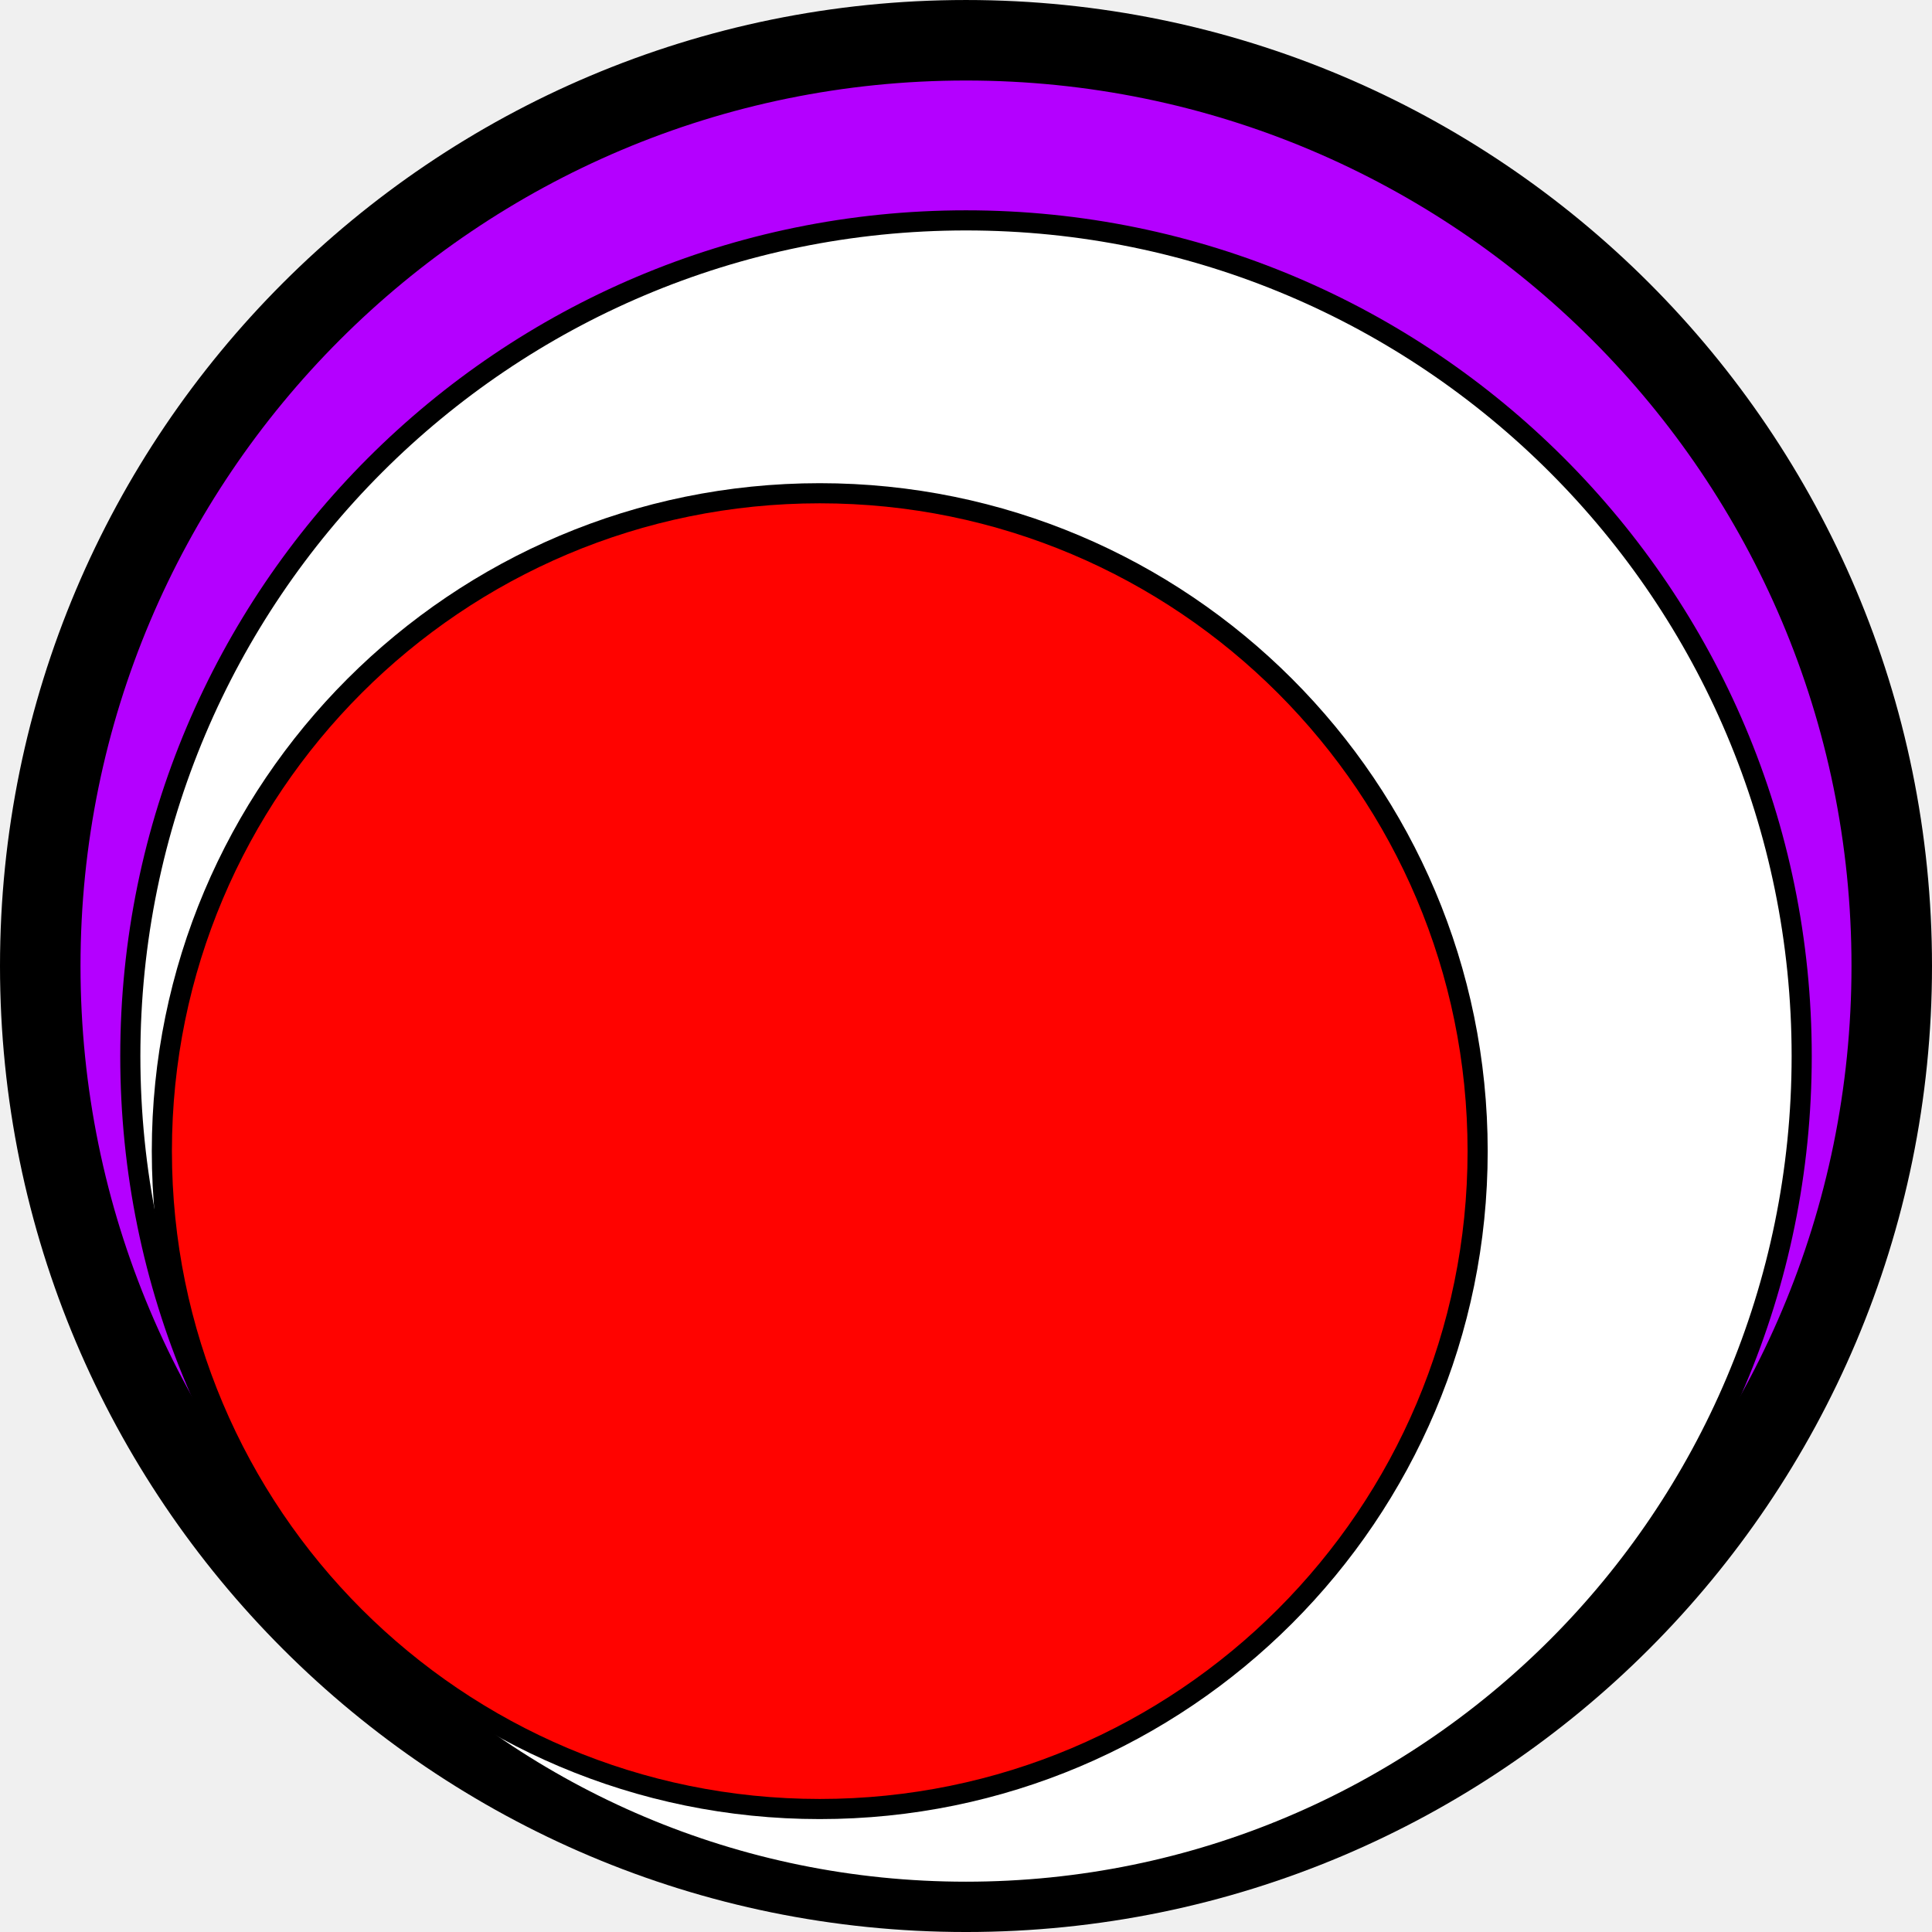
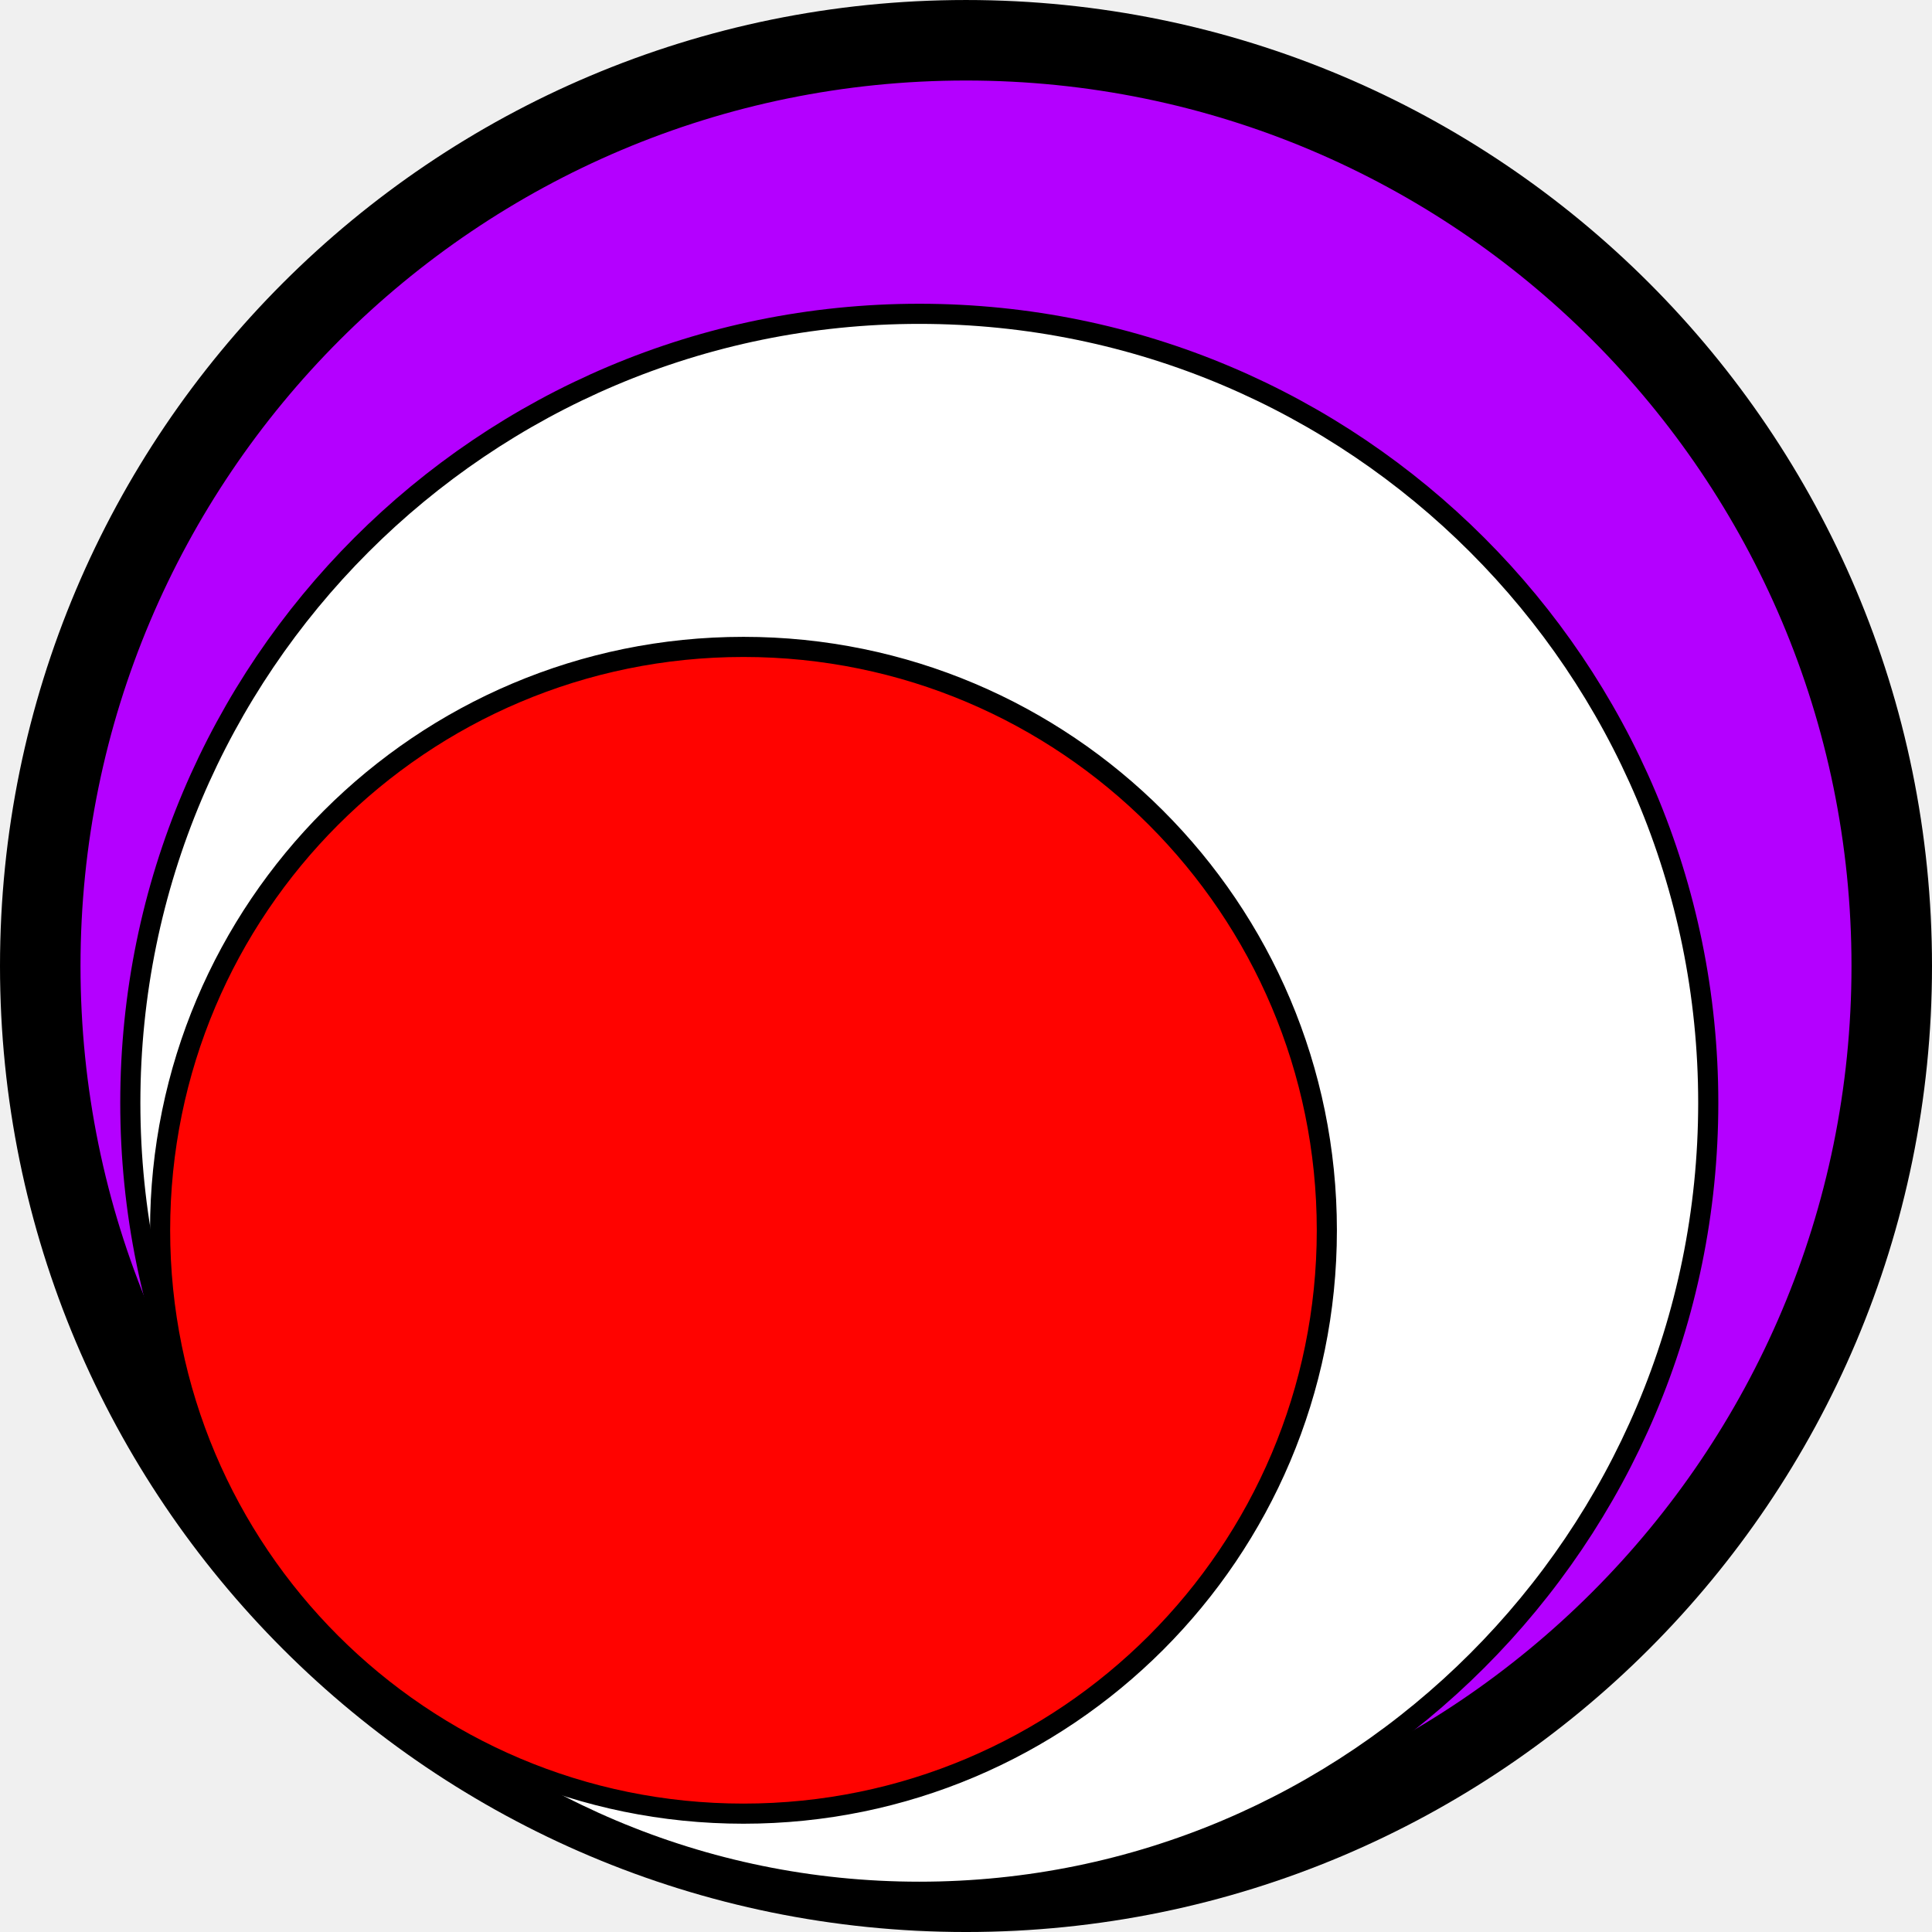
<svg xmlns="http://www.w3.org/2000/svg" width="48" height="48" viewBox="0 0 48 48" id="svg4260" version="1.1">
  <defs id="defs4262" />
  <g id="layer1" transform="translate(0,-1004.362)">
    <g id="g4427-9-2" transform="matrix(0.2223269,0,0,0.2223269,-58.84074,815.0779)">
      <g id="g4820" transform="translate(0.2609808,0.3844625)">
        <circle style="fill:#b400ff;fill-opacity:1;stroke:#000000;stroke-width:8.996;stroke-linecap:round;stroke-linejoin:round;stroke-miterlimit:4;stroke-dasharray:none;stroke-dashoffset:0;stroke-opacity:1" id="path3336-5-7-2-7" cx="372.347" cy="958.943" r="103.451" />
-         <circle r="93.387" style="fill:#ffffff;fill-opacity:1;stroke:#000000;stroke-width:2.249;stroke-linecap:round;stroke-linejoin:round;stroke-miterlimit:4;stroke-dasharray:none;stroke-dashoffset:0;stroke-opacity:1" id="path3336-61-2-0" cx="372.347" cy="969.007" />
-         <circle style="fill:#ff0300;fill-opacity:1;stroke:#000000;stroke-width:2.249;stroke-linecap:round;stroke-linejoin:round;stroke-miterlimit:4;stroke-dasharray:none;stroke-dashoffset:0;stroke-opacity:1" id="path3336-3-8-8-9" cx="356.003" cy="979.631" r="73.518" />
+         <circle r="88.166" style="fill:#ffffff;fill-opacity:1;stroke:#000000;stroke-width:2.249;stroke-linecap:round;stroke-linejoin:round;stroke-miterlimit:4;stroke-dasharray:none;stroke-dashoffset:0;stroke-opacity:1" id="path3336-61-2-0" cx="367.126" cy="974.228" />
+         <circle style="fill:#ff0300;fill-opacity:1;stroke:#000000;stroke-width:2.249;stroke-linecap:round;stroke-linejoin:round;stroke-miterlimit:4;stroke-dasharray:none;stroke-dashoffset:0;stroke-opacity:1" id="path3336-3-8-8-9" cx="347.479" cy="988.475" r="65.191" />
      </g>
    </g>
  </g>
</svg>
